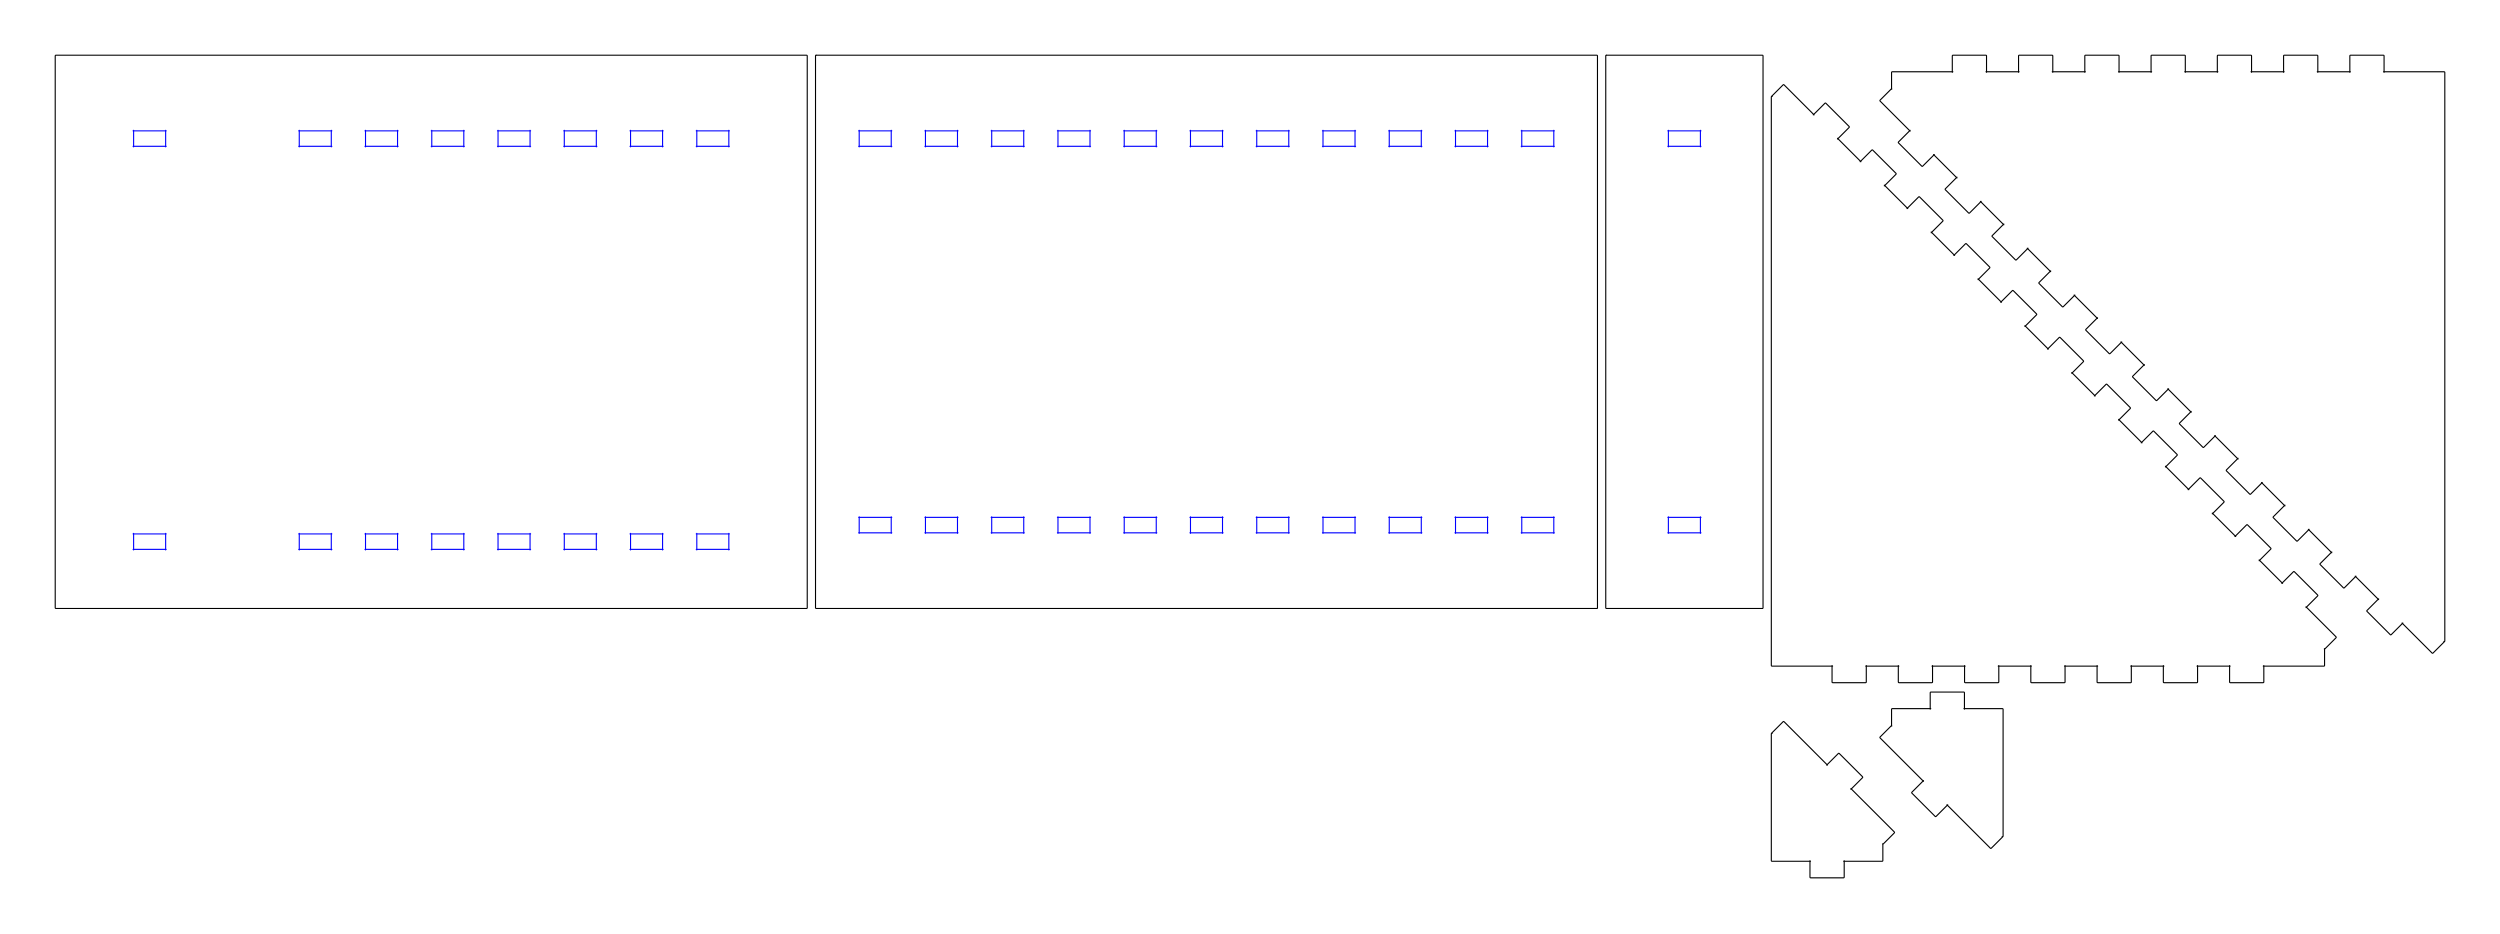
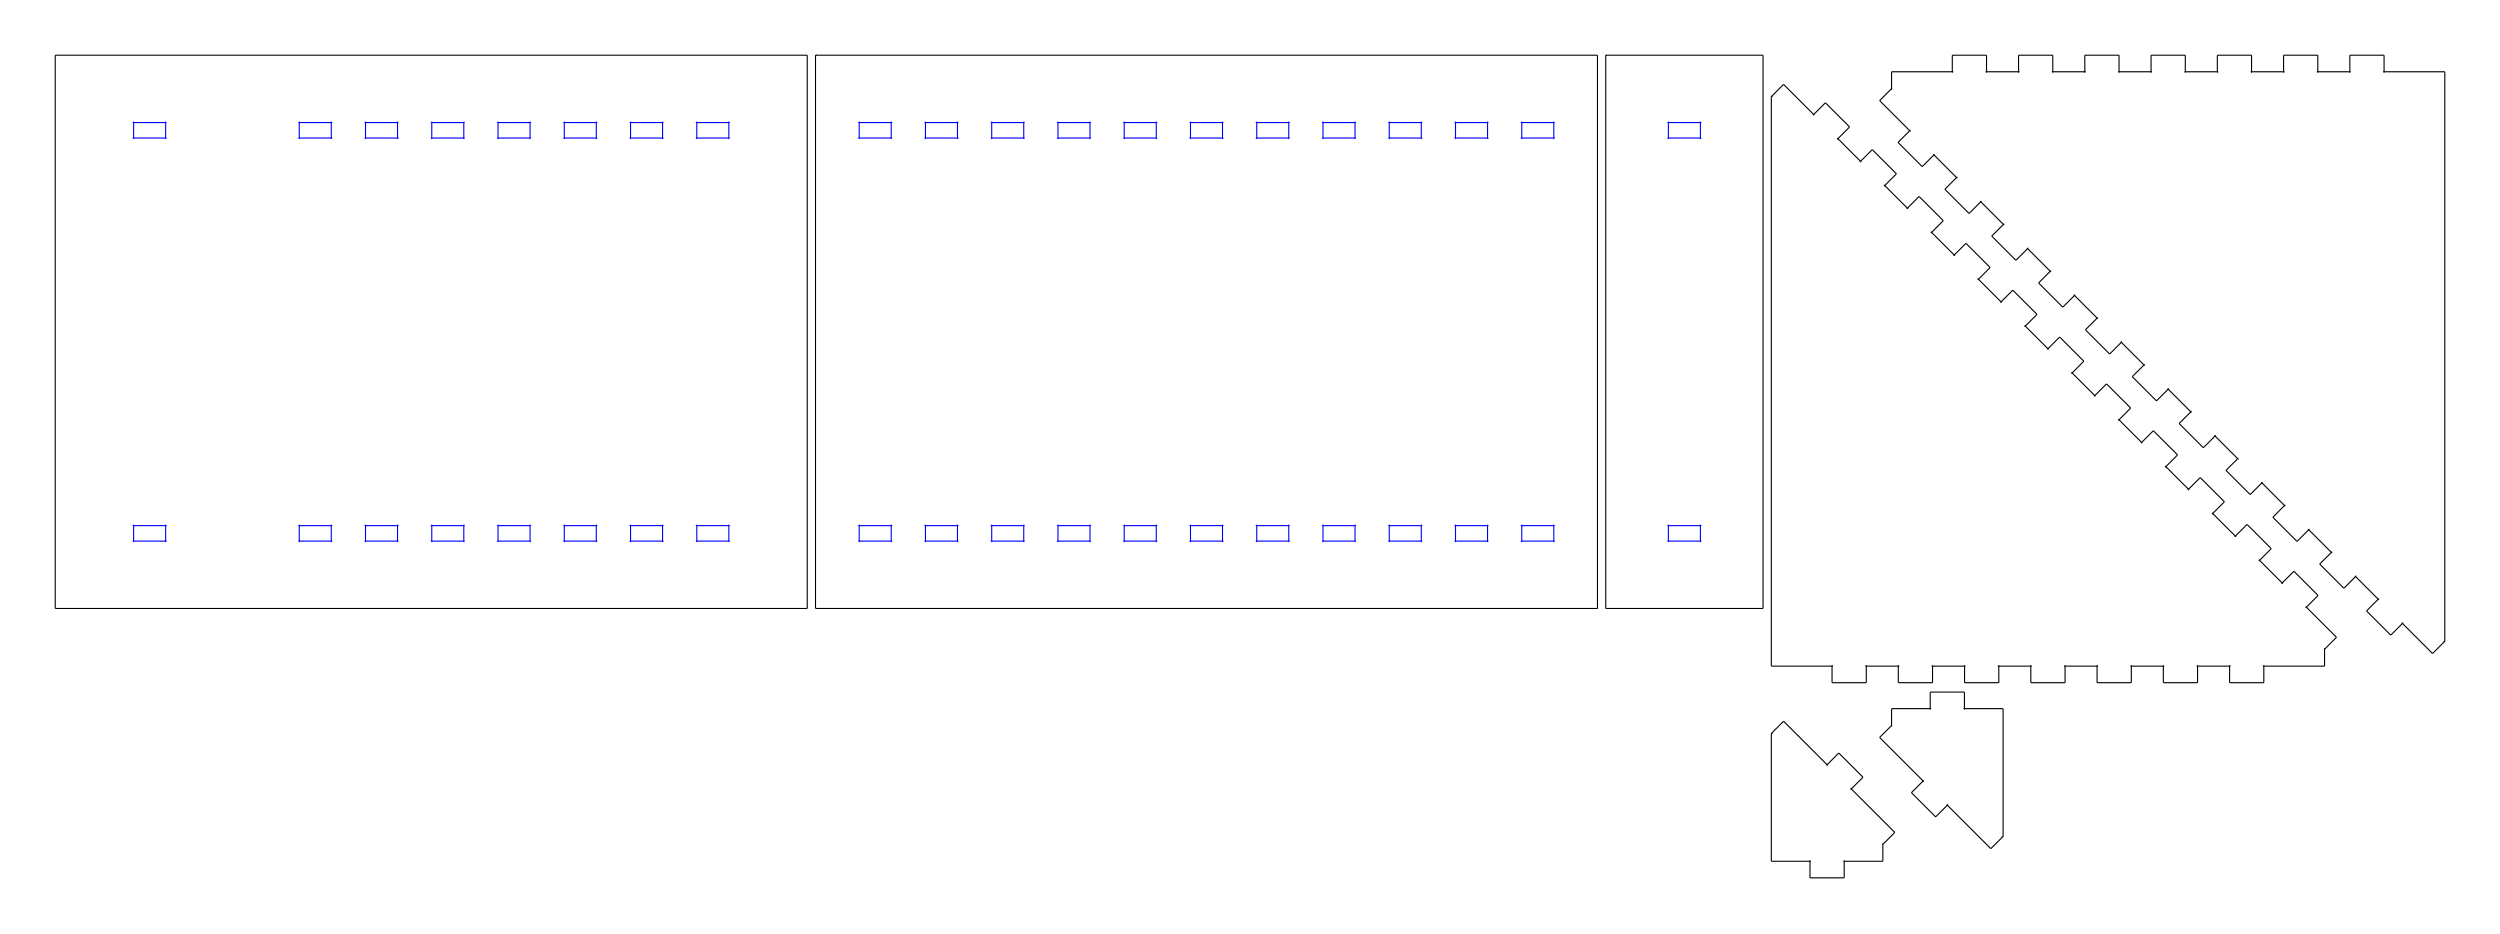
<svg xmlns="http://www.w3.org/2000/svg" width="452.78mm" height="168.99mm" viewBox="-9.25 -9.15 452.78 168.99">
  <g stroke-linecap="round" stroke-linejoin="round" fill="none">
-     <path d="M 17.85 14.55 L 14.85 14.55 C 14.905 14.55 14.95 14.505 14.95 14.45 L 14.95 17.45 C 14.95 17.395 14.905 17.35 14.85 17.35 L 20.85 17.35 C 20.795 17.35 20.75 17.395 20.75 17.45 L 20.75 14.45 C 20.75 14.505 20.795 14.55 20.85 14.55 L 17.85 14.55" stroke="rgb(0,0,255)" stroke-width="0.2" />
-     <path d="M 47.85 14.55 L 44.85 14.55 C 44.905 14.55 44.95 14.505 44.95 14.45 L 44.95 17.45 C 44.95 17.395 44.905 17.35 44.85 17.35 L 50.85 17.35 C 50.795 17.35 50.75 17.395 50.75 17.45 L 50.75 14.45 C 50.75 14.505 50.795 14.55 50.85 14.55 L 47.85 14.55" stroke="rgb(0,0,255)" stroke-width="0.2" />
-     <path d="M 59.85 14.55 L 56.85 14.55 C 56.905 14.55 56.95 14.505 56.95 14.45 L 56.95 17.45 C 56.95 17.395 56.905 17.35 56.85 17.35 L 62.85 17.35 C 62.795 17.35 62.75 17.395 62.75 17.45 L 62.75 14.45 C 62.75 14.505 62.795 14.55 62.85 14.55 L 59.85 14.55" stroke="rgb(0,0,255)" stroke-width="0.2" />
-     <path d="M 71.85 14.55 L 68.85 14.55 C 68.905 14.55 68.95 14.505 68.95 14.45 L 68.95 17.45 C 68.95 17.395 68.905 17.35 68.85 17.35 L 74.85 17.35 C 74.795 17.35 74.75 17.395 74.75 17.45 L 74.75 14.45 C 74.75 14.505 74.795 14.55 74.85 14.55 L 71.85 14.55" stroke="rgb(0,0,255)" stroke-width="0.2" />
-     <path d="M 83.85 14.55 L 80.85 14.55 C 80.905 14.55 80.95 14.505 80.95 14.45 L 80.95 17.45 C 80.95 17.395 80.905 17.35 80.85 17.35 L 86.85 17.35 C 86.795 17.35 86.75 17.395 86.75 17.45 L 86.75 14.45 C 86.75 14.505 86.795 14.55 86.85 14.55 L 83.85 14.55" stroke="rgb(0,0,255)" stroke-width="0.2" />
-     <path d="M 95.85 14.55 L 92.85 14.55 C 92.905 14.55 92.95 14.505 92.95 14.45 L 92.95 17.45 C 92.95 17.395 92.905 17.35 92.85 17.35 L 98.85 17.35 C 98.795 17.35 98.75 17.395 98.75 17.45 L 98.75 14.45 C 98.75 14.505 98.795 14.55 98.85 14.55 L 95.85 14.55" stroke="rgb(0,0,255)" stroke-width="0.2" />
-     <path d="M 107.85 14.55 L 104.85 14.55 C 104.905 14.55 104.95 14.505 104.95 14.45 L 104.95 17.45 C 104.95 17.395 104.905 17.35 104.85 17.35 L 110.85 17.35 C 110.795 17.35 110.75 17.395 110.75 17.45 L 110.75 14.45 C 110.75 14.505 110.795 14.55 110.85 14.55 L 107.85 14.55" stroke="rgb(0,0,255)" stroke-width="0.2" />
-     <path d="M 119.85 14.55 L 116.85 14.55 C 116.905 14.55 116.95 14.505 116.95 14.45 L 116.95 17.45 C 116.95 17.395 116.905 17.35 116.85 17.35 L 122.85 17.35 C 122.795 17.35 122.75 17.395 122.75 17.45 L 122.75 14.45 C 122.75 14.505 122.795 14.55 122.85 14.55 L 119.85 14.55" stroke="rgb(0,0,255)" stroke-width="0.2" />
-     <path d="M 17.85 87.55 L 14.85 87.55 C 14.905 87.55 14.95 87.505 14.95 87.45 L 14.95 90.45 C 14.95 90.395 14.905 90.35 14.85 90.35 L 20.85 90.35 C 20.795 90.35 20.75 90.395 20.75 90.45 L 20.75 87.45 C 20.75 87.505 20.795 87.55 20.85 87.55 L 17.85 87.55" stroke="rgb(0,0,255)" stroke-width="0.2" />
-     <path d="M 47.85 87.55 L 44.85 87.55 C 44.905 87.55 44.95 87.505 44.95 87.45 L 44.95 90.45 C 44.95 90.395 44.905 90.35 44.85 90.35 L 50.85 90.35 C 50.795 90.35 50.75 90.395 50.75 90.45 L 50.75 87.45 C 50.75 87.505 50.795 87.55 50.85 87.55 L 47.85 87.55" stroke="rgb(0,0,255)" stroke-width="0.2" />
-     <path d="M 59.85 87.55 L 56.85 87.55 C 56.905 87.55 56.95 87.505 56.95 87.45 L 56.95 90.45 C 56.95 90.395 56.905 90.35 56.85 90.35 L 62.85 90.35 C 62.795 90.35 62.75 90.395 62.75 90.45 L 62.75 87.45 C 62.75 87.505 62.795 87.55 62.85 87.55 L 59.85 87.55" stroke="rgb(0,0,255)" stroke-width="0.2" />
-     <path d="M 71.85 87.55 L 68.85 87.55 C 68.905 87.55 68.95 87.505 68.95 87.45 L 68.95 90.45 C 68.95 90.395 68.905 90.35 68.85 90.35 L 74.85 90.35 C 74.795 90.35 74.75 90.395 74.75 90.45 L 74.75 87.45 C 74.75 87.505 74.795 87.55 74.85 87.55 L 71.85 87.55" stroke="rgb(0,0,255)" stroke-width="0.2" />
-     <path d="M 83.85 87.55 L 80.85 87.55 C 80.905 87.55 80.95 87.505 80.95 87.45 L 80.95 90.45 C 80.95 90.395 80.905 90.35 80.85 90.35 L 86.85 90.35 C 86.795 90.35 86.75 90.395 86.75 90.45 L 86.75 87.45 C 86.75 87.505 86.795 87.55 86.85 87.55 L 83.85 87.55" stroke="rgb(0,0,255)" stroke-width="0.2" />
-     <path d="M 95.85 87.55 L 92.85 87.55 C 92.905 87.55 92.95 87.505 92.95 87.45 L 92.95 90.45 C 92.95 90.395 92.905 90.35 92.85 90.35 L 98.85 90.35 C 98.795 90.35 98.75 90.395 98.75 90.45 L 98.75 87.45 C 98.75 87.505 98.795 87.55 98.85 87.55 L 95.85 87.55" stroke="rgb(0,0,255)" stroke-width="0.2" />
-     <path d="M 107.85 87.55 L 104.85 87.55 C 104.905 87.55 104.95 87.505 104.95 87.45 L 104.95 90.45 C 104.95 90.395 104.905 90.35 104.85 90.35 L 110.85 90.35 C 110.795 90.35 110.75 90.395 110.75 90.45 L 110.75 87.45 C 110.75 87.505 110.795 87.55 110.85 87.55 L 107.85 87.55" stroke="rgb(0,0,255)" stroke-width="0.2" />
-     <path d="M 119.85 87.55 L 116.85 87.55 C 116.905 87.55 116.95 87.505 116.95 87.45 L 116.95 90.45 C 116.95 90.395 116.905 90.35 116.85 90.35 L 122.85 90.35 C 122.795 90.35 122.75 90.395 122.75 90.45 L 122.75 87.45 C 122.75 87.505 122.795 87.55 122.85 87.55 L 119.85 87.55" stroke="rgb(0,0,255)" stroke-width="0.2" />
+     <path d="M 17.85 13.05 L 14.85 13.05 C 14.905 13.05 14.95 13.005 14.95 12.95 L 14.95 15.95 C 14.95 15.895 14.905 15.85 14.85 15.85 L 20.85 15.85 C 20.795 15.85 20.75 15.895 20.75 15.95 L 20.75 12.95 C 20.75 13.005 20.795 13.05 20.85 13.05 L 17.85 13.05" stroke="rgb(0,0,255)" stroke-width="0.2" />
+     <path d="M 47.85 13.05 L 44.85 13.05 C 44.905 13.05 44.95 13.005 44.95 12.95 L 44.95 15.95 C 44.95 15.895 44.905 15.85 44.85 15.85 L 50.85 15.85 C 50.795 15.85 50.75 15.895 50.75 15.95 L 50.75 12.95 C 50.75 13.005 50.795 13.05 50.85 13.05 L 47.85 13.05" stroke="rgb(0,0,255)" stroke-width="0.2" />
+     <path d="M 59.85 13.05 L 56.85 13.05 C 56.905 13.05 56.95 13.005 56.95 12.95 L 56.95 15.95 C 56.95 15.895 56.905 15.85 56.85 15.85 L 62.85 15.85 C 62.795 15.85 62.75 15.895 62.75 15.95 L 62.75 12.95 C 62.75 13.005 62.795 13.05 62.85 13.05 L 59.85 13.05" stroke="rgb(0,0,255)" stroke-width="0.2" />
+     <path d="M 71.85 13.05 L 68.85 13.05 C 68.905 13.05 68.95 13.005 68.95 12.95 L 68.95 15.95 C 68.95 15.895 68.905 15.85 68.85 15.85 L 74.85 15.85 C 74.795 15.85 74.75 15.895 74.75 15.95 L 74.75 12.95 C 74.75 13.005 74.795 13.05 74.85 13.05 L 71.85 13.05" stroke="rgb(0,0,255)" stroke-width="0.2" />
+     <path d="M 83.85 13.05 L 80.85 13.05 C 80.905 13.05 80.95 13.005 80.95 12.95 L 80.95 15.95 C 80.95 15.895 80.905 15.85 80.85 15.85 L 86.85 15.85 C 86.795 15.85 86.75 15.895 86.75 15.95 L 86.75 12.95 C 86.75 13.005 86.795 13.05 86.85 13.05 L 83.85 13.05" stroke="rgb(0,0,255)" stroke-width="0.2" />
+     <path d="M 95.85 13.05 L 92.85 13.05 C 92.905 13.05 92.95 13.005 92.95 12.95 L 92.95 15.95 C 92.95 15.895 92.905 15.85 92.85 15.85 L 98.85 15.85 C 98.795 15.85 98.75 15.895 98.75 15.95 L 98.75 12.95 C 98.75 13.005 98.795 13.05 98.85 13.05 L 95.85 13.05" stroke="rgb(0,0,255)" stroke-width="0.2" />
+     <path d="M 107.85 13.05 L 104.85 13.05 C 104.905 13.05 104.95 13.005 104.95 12.95 L 104.95 15.95 C 104.95 15.895 104.905 15.85 104.85 15.85 L 110.85 15.85 C 110.795 15.85 110.75 15.895 110.75 15.95 L 110.75 12.95 C 110.75 13.005 110.795 13.05 110.85 13.05 L 107.85 13.05" stroke="rgb(0,0,255)" stroke-width="0.2" />
+     <path d="M 119.85 13.05 L 116.85 13.05 C 116.905 13.05 116.95 13.005 116.95 12.95 L 116.95 15.95 C 116.95 15.895 116.905 15.85 116.85 15.85 L 122.85 15.85 C 122.795 15.85 122.75 15.895 122.75 15.95 L 122.75 12.95 C 122.75 13.005 122.795 13.05 122.85 13.05 L 119.85 13.05" stroke="rgb(0,0,255)" stroke-width="0.2" />
+     <path d="M 17.85 86.05 L 14.85 86.05 C 14.905 86.05 14.95 86.005 14.95 85.95 L 14.95 88.95 C 14.95 88.895 14.905 88.85 14.85 88.85 L 20.85 88.85 C 20.795 88.85 20.75 88.895 20.75 88.95 L 20.75 85.95 C 20.75 86.005 20.795 86.05 20.85 86.05 L 17.85 86.05" stroke="rgb(0,0,255)" stroke-width="0.2" />
+     <path d="M 47.85 86.05 L 44.85 86.05 C 44.905 86.05 44.95 86.005 44.95 85.95 L 44.95 88.95 C 44.95 88.895 44.905 88.85 44.85 88.85 L 50.85 88.85 C 50.795 88.85 50.75 88.895 50.75 88.95 L 50.75 85.95 C 50.75 86.005 50.795 86.05 50.85 86.05 L 47.85 86.05" stroke="rgb(0,0,255)" stroke-width="0.2" />
+     <path d="M 59.85 86.05 L 56.85 86.05 C 56.905 86.05 56.95 86.005 56.95 85.95 L 56.95 88.95 C 56.95 88.895 56.905 88.85 56.85 88.85 L 62.85 88.85 C 62.795 88.85 62.75 88.895 62.75 88.95 L 62.75 85.95 C 62.75 86.005 62.795 86.05 62.85 86.05 L 59.85 86.05" stroke="rgb(0,0,255)" stroke-width="0.2" />
+     <path d="M 71.85 86.05 L 68.85 86.05 C 68.905 86.05 68.95 86.005 68.95 85.95 L 68.95 88.95 C 68.95 88.895 68.905 88.85 68.85 88.85 L 74.85 88.85 C 74.795 88.85 74.75 88.895 74.75 88.95 L 74.75 85.95 C 74.75 86.005 74.795 86.05 74.85 86.05 L 71.85 86.05" stroke="rgb(0,0,255)" stroke-width="0.2" />
+     <path d="M 83.85 86.05 L 80.85 86.05 C 80.905 86.05 80.95 86.005 80.95 85.95 L 80.95 88.95 C 80.95 88.895 80.905 88.85 80.85 88.85 L 86.85 88.85 C 86.795 88.85 86.75 88.895 86.75 88.95 L 86.75 85.95 C 86.75 86.005 86.795 86.05 86.85 86.05 L 83.85 86.05" stroke="rgb(0,0,255)" stroke-width="0.2" />
+     <path d="M 95.85 86.05 L 92.85 86.05 C 92.905 86.05 92.95 86.005 92.95 85.95 L 92.95 88.95 C 92.95 88.895 92.905 88.85 92.85 88.85 L 98.85 88.85 C 98.795 88.85 98.75 88.895 98.75 88.95 L 98.75 85.95 C 98.75 86.005 98.795 86.05 98.85 86.05 L 95.85 86.05" stroke="rgb(0,0,255)" stroke-width="0.2" />
+     <path d="M 107.85 86.05 L 104.85 86.05 C 104.905 86.05 104.95 86.005 104.95 85.95 L 104.95 88.95 C 104.95 88.895 104.905 88.85 104.85 88.85 L 110.85 88.85 C 110.795 88.85 110.75 88.895 110.75 88.95 L 110.75 85.95 C 110.75 86.005 110.795 86.05 110.85 86.05 L 107.85 86.05" stroke="rgb(0,0,255)" stroke-width="0.2" />
+     <path d="M 119.85 86.05 L 116.85 86.05 C 116.905 86.05 116.95 86.005 116.95 85.95 L 116.95 88.95 C 116.95 88.895 116.905 88.85 116.85 88.85 L 122.85 88.85 C 122.795 88.85 122.75 88.895 122.75 88.95 L 122.75 85.95 C 122.75 86.005 122.795 86.05 122.85 86.05 L 119.85 86.05" stroke="rgb(0,0,255)" stroke-width="0.2" />
    <path d="M 0.85 0.85 L 136.85 0.85 C 136.905 0.85 136.95 0.895 136.95 0.95 L 136.95 100.95 C 136.95 101.005 136.905 101.05 136.85 101.05 L 0.85 101.05 C 0.795 101.05 0.75 101.005 0.75 100.95 L 0.75 0.95 C 0.75 0.895 0.795 0.85 0.85 0.85" stroke="rgb(0,0,0)" stroke-width="0.2" />
-     <path d="M 149.261 14.55 L 146.261 14.55 C 146.316 14.55 146.361 14.505 146.361 14.45 L 146.361 17.45 C 146.361 17.395 146.316 17.35 146.261 17.35 L 152.261 17.35 C 152.205 17.35 152.161 17.395 152.161 17.45 L 152.161 14.45 C 152.161 14.505 152.205 14.55 152.261 14.55 L 149.261 14.55" stroke="rgb(0,0,255)" stroke-width="0.2" />
-     <path d="M 161.261 14.55 L 158.261 14.55 C 158.316 14.55 158.361 14.505 158.361 14.45 L 158.361 17.45 C 158.361 17.395 158.316 17.35 158.261 17.35 L 164.261 17.35 C 164.205 17.35 164.161 17.395 164.161 17.45 L 164.161 14.45 C 164.161 14.505 164.205 14.55 164.261 14.55 L 161.261 14.55" stroke="rgb(0,0,255)" stroke-width="0.2" />
-     <path d="M 173.261 14.55 L 170.261 14.55 C 170.316 14.55 170.361 14.505 170.361 14.45 L 170.361 17.45 C 170.361 17.395 170.316 17.35 170.261 17.35 L 176.261 17.35 C 176.205 17.35 176.161 17.395 176.161 17.45 L 176.161 14.45 C 176.161 14.505 176.205 14.55 176.261 14.55 L 173.261 14.55" stroke="rgb(0,0,255)" stroke-width="0.2" />
-     <path d="M 185.261 14.55 L 182.261 14.55 C 182.316 14.55 182.361 14.505 182.361 14.45 L 182.361 17.45 C 182.361 17.395 182.316 17.35 182.261 17.35 L 188.261 17.35 C 188.205 17.35 188.161 17.395 188.161 17.45 L 188.161 14.45 C 188.161 14.505 188.205 14.55 188.261 14.55 L 185.261 14.55" stroke="rgb(0,0,255)" stroke-width="0.2" />
-     <path d="M 197.261 14.55 L 194.261 14.55 C 194.316 14.55 194.361 14.505 194.361 14.45 L 194.361 17.45 C 194.361 17.395 194.316 17.35 194.261 17.35 L 200.261 17.35 C 200.205 17.35 200.161 17.395 200.161 17.45 L 200.161 14.45 C 200.161 14.505 200.205 14.55 200.261 14.55 L 197.261 14.55" stroke="rgb(0,0,255)" stroke-width="0.2" />
-     <path d="M 209.261 14.55 L 206.261 14.55 C 206.316 14.55 206.361 14.505 206.361 14.45 L 206.361 17.45 C 206.361 17.395 206.316 17.35 206.261 17.35 L 212.261 17.35 C 212.205 17.35 212.161 17.395 212.161 17.45 L 212.161 14.45 C 212.161 14.505 212.205 14.55 212.261 14.55 L 209.261 14.55" stroke="rgb(0,0,255)" stroke-width="0.2" />
-     <path d="M 221.261 14.55 L 218.261 14.55 C 218.316 14.55 218.361 14.505 218.361 14.45 L 218.361 17.45 C 218.361 17.395 218.316 17.35 218.261 17.35 L 224.261 17.35 C 224.205 17.35 224.161 17.395 224.161 17.45 L 224.161 14.45 C 224.161 14.505 224.205 14.55 224.261 14.55 L 221.261 14.55" stroke="rgb(0,0,255)" stroke-width="0.2" />
-     <path d="M 233.261 14.55 L 230.261 14.55 C 230.316 14.55 230.361 14.505 230.361 14.45 L 230.361 17.45 C 230.361 17.395 230.316 17.35 230.261 17.35 L 236.261 17.35 C 236.205 17.35 236.161 17.395 236.161 17.45 L 236.161 14.45 C 236.161 14.505 236.205 14.55 236.261 14.55 L 233.261 14.55" stroke="rgb(0,0,255)" stroke-width="0.2" />
-     <path d="M 245.261 14.55 L 242.261 14.55 C 242.316 14.55 242.361 14.505 242.361 14.45 L 242.361 17.45 C 242.361 17.395 242.316 17.35 242.261 17.35 L 248.261 17.35 C 248.205 17.35 248.161 17.395 248.161 17.45 L 248.161 14.45 C 248.161 14.505 248.205 14.55 248.261 14.55 L 245.261 14.55" stroke="rgb(0,0,255)" stroke-width="0.2" />
-     <path d="M 257.261 14.55 L 254.261 14.55 C 254.316 14.55 254.361 14.505 254.361 14.45 L 254.361 17.45 C 254.361 17.395 254.316 17.35 254.261 17.35 L 260.261 17.35 C 260.205 17.35 260.161 17.395 260.161 17.45 L 260.161 14.45 C 260.161 14.505 260.205 14.55 260.261 14.55 L 257.261 14.55" stroke="rgb(0,0,255)" stroke-width="0.2" />
-     <path d="M 269.261 14.55 L 266.261 14.55 C 266.316 14.55 266.361 14.505 266.361 14.45 L 266.361 17.45 C 266.361 17.395 266.316 17.35 266.261 17.35 L 272.261 17.35 C 272.205 17.35 272.161 17.395 272.161 17.45 L 272.161 14.45 C 272.161 14.505 272.205 14.55 272.261 14.55 L 269.261 14.55" stroke="rgb(0,0,255)" stroke-width="0.2" />
+     <path d="M 149.261 13.05 L 146.261 13.05 C 146.316 13.05 146.361 13.005 146.361 12.95 L 146.361 15.95 C 146.361 15.895 146.316 15.85 146.261 15.85 L 152.261 15.85 C 152.205 15.85 152.161 15.895 152.161 15.95 L 152.161 12.95 C 152.161 13.005 152.205 13.05 152.261 13.05 L 149.261 13.05" stroke="rgb(0,0,255)" stroke-width="0.2" />
+     <path d="M 161.261 13.05 L 158.261 13.05 C 158.316 13.05 158.361 13.005 158.361 12.95 L 158.361 15.95 C 158.361 15.895 158.316 15.85 158.261 15.85 L 164.261 15.85 C 164.205 15.85 164.161 15.895 164.161 15.95 L 164.161 12.95 C 164.161 13.005 164.205 13.05 164.261 13.05 L 161.261 13.05" stroke="rgb(0,0,255)" stroke-width="0.2" />
+     <path d="M 173.261 13.05 L 170.261 13.05 C 170.316 13.05 170.361 13.005 170.361 12.95 L 170.361 15.95 C 170.361 15.895 170.316 15.85 170.261 15.85 L 176.261 15.85 C 176.205 15.85 176.161 15.895 176.161 15.95 L 176.161 12.95 C 176.161 13.005 176.205 13.05 176.261 13.05 L 173.261 13.05" stroke="rgb(0,0,255)" stroke-width="0.2" />
+     <path d="M 185.261 13.05 L 182.261 13.05 C 182.316 13.05 182.361 13.005 182.361 12.95 L 182.361 15.95 C 182.361 15.895 182.316 15.85 182.261 15.85 L 188.261 15.85 C 188.205 15.85 188.161 15.895 188.161 15.95 L 188.161 12.95 C 188.161 13.005 188.205 13.05 188.261 13.05 L 185.261 13.05" stroke="rgb(0,0,255)" stroke-width="0.2" />
+     <path d="M 197.261 13.05 L 194.261 13.05 C 194.316 13.05 194.361 13.005 194.361 12.95 L 194.361 15.95 C 194.361 15.895 194.316 15.85 194.261 15.85 L 200.261 15.85 C 200.205 15.85 200.161 15.895 200.161 15.95 L 200.161 12.95 C 200.161 13.005 200.205 13.05 200.261 13.05 L 197.261 13.05" stroke="rgb(0,0,255)" stroke-width="0.2" />
+     <path d="M 209.261 13.05 L 206.261 13.05 C 206.316 13.05 206.361 13.005 206.361 12.95 L 206.361 15.95 C 206.361 15.895 206.316 15.85 206.261 15.85 L 212.261 15.85 C 212.205 15.85 212.161 15.895 212.161 15.95 L 212.161 12.95 C 212.161 13.005 212.205 13.05 212.261 13.05 L 209.261 13.05" stroke="rgb(0,0,255)" stroke-width="0.2" />
+     <path d="M 221.261 13.05 L 218.261 13.05 C 218.316 13.05 218.361 13.005 218.361 12.95 L 218.361 15.95 C 218.361 15.895 218.316 15.85 218.261 15.85 L 224.261 15.85 C 224.205 15.85 224.161 15.895 224.161 15.95 L 224.161 12.95 C 224.161 13.005 224.205 13.05 224.261 13.05 L 221.261 13.05" stroke="rgb(0,0,255)" stroke-width="0.2" />
+     <path d="M 233.261 13.05 L 230.261 13.05 C 230.316 13.05 230.361 13.005 230.361 12.95 L 230.361 15.95 C 230.361 15.895 230.316 15.85 230.261 15.85 L 236.261 15.85 C 236.205 15.85 236.161 15.895 236.161 15.95 L 236.161 12.95 C 236.161 13.005 236.205 13.05 236.261 13.05 L 233.261 13.05" stroke="rgb(0,0,255)" stroke-width="0.2" />
+     <path d="M 245.261 13.05 L 242.261 13.05 C 242.316 13.05 242.361 13.005 242.361 12.95 L 242.361 15.95 C 242.361 15.895 242.316 15.85 242.261 15.85 L 248.261 15.85 C 248.205 15.85 248.161 15.895 248.161 15.95 L 248.161 12.95 C 248.161 13.005 248.205 13.05 248.261 13.05 L 245.261 13.05" stroke="rgb(0,0,255)" stroke-width="0.2" />
+     <path d="M 257.261 13.05 L 254.261 13.05 C 254.316 13.05 254.361 13.005 254.361 12.95 L 254.361 15.95 C 254.361 15.895 254.316 15.85 254.261 15.85 L 260.261 15.85 C 260.205 15.85 260.161 15.895 260.161 15.95 L 260.161 12.95 C 260.161 13.005 260.205 13.05 260.261 13.05 L 257.261 13.05" stroke="rgb(0,0,255)" stroke-width="0.2" />
+     <path d="M 269.261 13.05 L 266.261 13.05 C 266.316 13.05 266.361 13.005 266.361 12.95 L 266.361 15.95 C 266.361 15.895 266.316 15.85 266.261 15.85 L 272.261 15.85 C 272.205 15.85 272.161 15.895 272.161 15.95 L 272.161 12.95 C 272.161 13.005 272.205 13.05 272.261 13.05 L 269.261 13.05" stroke="rgb(0,0,255)" stroke-width="0.2" />
    <path d="M 138.55 0.85 L 279.971 0.85 C 280.027 0.85 280.071 0.895 280.071 0.95 L 280.071 100.95 C 280.071 101.005 280.027 101.05 279.971 101.05" stroke="rgb(0,0,0)" stroke-width="0.2" />
-     <path d="M 269.261 87.35 L 272.261 87.35 C 272.205 87.35 272.161 87.395 272.161 87.45 L 272.161 84.45 C 272.161 84.505 272.205 84.55 272.261 84.55 L 266.261 84.55 C 266.316 84.55 266.361 84.505 266.361 84.45 L 266.361 87.45 C 266.361 87.395 266.316 87.35 266.261 87.35 L 269.261 87.35" stroke="rgb(0,0,255)" stroke-width="0.2" />
-     <path d="M 257.261 87.35 L 260.261 87.35 C 260.205 87.35 260.161 87.395 260.161 87.45 L 260.161 84.45 C 260.161 84.505 260.205 84.55 260.261 84.55 L 254.261 84.55 C 254.316 84.55 254.361 84.505 254.361 84.45 L 254.361 87.45 C 254.361 87.395 254.316 87.35 254.261 87.35 L 257.261 87.35" stroke="rgb(0,0,255)" stroke-width="0.2" />
-     <path d="M 245.261 87.35 L 248.261 87.35 C 248.205 87.35 248.161 87.395 248.161 87.45 L 248.161 84.45 C 248.161 84.505 248.205 84.55 248.261 84.55 L 242.261 84.55 C 242.316 84.55 242.361 84.505 242.361 84.45 L 242.361 87.45 C 242.361 87.395 242.316 87.35 242.261 87.35 L 245.261 87.35" stroke="rgb(0,0,255)" stroke-width="0.2" />
-     <path d="M 233.261 87.35 L 236.261 87.35 C 236.205 87.35 236.161 87.395 236.161 87.45 L 236.161 84.45 C 236.161 84.505 236.205 84.55 236.261 84.55 L 230.261 84.55 C 230.316 84.55 230.361 84.505 230.361 84.45 L 230.361 87.45 C 230.361 87.395 230.316 87.35 230.261 87.35 L 233.261 87.35" stroke="rgb(0,0,255)" stroke-width="0.2" />
-     <path d="M 221.261 87.35 L 224.261 87.35 C 224.205 87.35 224.161 87.395 224.161 87.45 L 224.161 84.45 C 224.161 84.505 224.205 84.55 224.261 84.55 L 218.261 84.55 C 218.316 84.55 218.361 84.505 218.361 84.45 L 218.361 87.45 C 218.361 87.395 218.316 87.35 218.261 87.35 L 221.261 87.35" stroke="rgb(0,0,255)" stroke-width="0.2" />
-     <path d="M 209.261 87.35 L 212.261 87.35 C 212.205 87.35 212.161 87.395 212.161 87.45 L 212.161 84.45 C 212.161 84.505 212.205 84.55 212.261 84.55 L 206.261 84.55 C 206.316 84.55 206.361 84.505 206.361 84.45 L 206.361 87.45 C 206.361 87.395 206.316 87.35 206.261 87.35 L 209.261 87.35" stroke="rgb(0,0,255)" stroke-width="0.2" />
-     <path d="M 197.261 87.35 L 200.261 87.35 C 200.205 87.35 200.161 87.395 200.161 87.45 L 200.161 84.45 C 200.161 84.505 200.205 84.55 200.261 84.55 L 194.261 84.55 C 194.316 84.55 194.361 84.505 194.361 84.45 L 194.361 87.45 C 194.361 87.395 194.316 87.35 194.261 87.35 L 197.261 87.35" stroke="rgb(0,0,255)" stroke-width="0.2" />
-     <path d="M 185.261 87.35 L 188.261 87.35 C 188.205 87.35 188.161 87.395 188.161 87.45 L 188.161 84.45 C 188.161 84.505 188.205 84.55 188.261 84.55 L 182.261 84.55 C 182.316 84.55 182.361 84.505 182.361 84.45 L 182.361 87.45 C 182.361 87.395 182.316 87.35 182.261 87.35 L 185.261 87.35" stroke="rgb(0,0,255)" stroke-width="0.2" />
-     <path d="M 173.261 87.35 L 176.261 87.35 C 176.205 87.35 176.161 87.395 176.161 87.45 L 176.161 84.45 C 176.161 84.505 176.205 84.55 176.261 84.55 L 170.261 84.55 C 170.316 84.55 170.361 84.505 170.361 84.45 L 170.361 87.45 C 170.361 87.395 170.316 87.35 170.261 87.35 L 173.261 87.35" stroke="rgb(0,0,255)" stroke-width="0.2" />
-     <path d="M 161.261 87.35 L 164.261 87.35 C 164.205 87.35 164.161 87.395 164.161 87.45 L 164.161 84.45 C 164.161 84.505 164.205 84.55 164.261 84.55 L 158.261 84.55 C 158.316 84.55 158.361 84.505 158.361 84.45 L 158.361 87.45 C 158.361 87.395 158.316 87.35 158.261 87.35 L 161.261 87.35" stroke="rgb(0,0,255)" stroke-width="0.2" />
-     <path d="M 149.261 87.35 L 152.261 87.35 C 152.205 87.35 152.161 87.395 152.161 87.45 L 152.161 84.45 C 152.161 84.505 152.205 84.55 152.261 84.55 L 146.261 84.55 C 146.316 84.55 146.361 84.505 146.361 84.45 L 146.361 87.45 C 146.361 87.395 146.316 87.35 146.261 87.35 L 149.261 87.35" stroke="rgb(0,0,255)" stroke-width="0.2" />
+     <path d="M 269.261 88.85 L 272.261 88.85 C 272.205 88.85 272.161 88.895 272.161 88.95 L 272.161 85.95 C 272.161 86.005 272.205 86.05 272.261 86.05 L 266.261 86.05 C 266.316 86.05 266.361 86.005 266.361 85.95 L 266.361 88.95 C 266.361 88.895 266.316 88.85 266.261 88.85 L 269.261 88.85" stroke="rgb(0,0,255)" stroke-width="0.2" />
+     <path d="M 257.261 88.85 L 260.261 88.85 C 260.205 88.85 260.161 88.895 260.161 88.95 L 260.161 85.95 C 260.161 86.005 260.205 86.05 260.261 86.05 L 254.261 86.05 C 254.316 86.05 254.361 86.005 254.361 85.95 L 254.361 88.95 C 254.361 88.895 254.316 88.85 254.261 88.85 L 257.261 88.85" stroke="rgb(0,0,255)" stroke-width="0.2" />
+     <path d="M 245.261 88.85 L 248.261 88.85 C 248.205 88.85 248.161 88.895 248.161 88.95 L 248.161 85.95 C 248.161 86.005 248.205 86.05 248.261 86.05 L 242.261 86.05 C 242.316 86.05 242.361 86.005 242.361 85.95 L 242.361 88.95 C 242.361 88.895 242.316 88.85 242.261 88.85 L 245.261 88.85" stroke="rgb(0,0,255)" stroke-width="0.2" />
+     <path d="M 233.261 88.85 L 236.261 88.85 C 236.205 88.85 236.161 88.895 236.161 88.95 L 236.161 85.95 C 236.161 86.005 236.205 86.05 236.261 86.05 L 230.261 86.05 C 230.316 86.05 230.361 86.005 230.361 85.95 L 230.361 88.95 C 230.361 88.895 230.316 88.85 230.261 88.85 L 233.261 88.85" stroke="rgb(0,0,255)" stroke-width="0.2" />
+     <path d="M 221.261 88.85 L 224.261 88.85 C 224.205 88.85 224.161 88.895 224.161 88.95 L 224.161 85.95 C 224.161 86.005 224.205 86.05 224.261 86.05 L 218.261 86.05 C 218.316 86.05 218.361 86.005 218.361 85.95 L 218.361 88.95 C 218.361 88.895 218.316 88.85 218.261 88.85 L 221.261 88.85" stroke="rgb(0,0,255)" stroke-width="0.2" />
+     <path d="M 209.261 88.85 L 212.261 88.85 C 212.205 88.85 212.161 88.895 212.161 88.95 L 212.161 85.95 C 212.161 86.005 212.205 86.05 212.261 86.05 L 206.261 86.05 C 206.316 86.05 206.361 86.005 206.361 85.95 L 206.361 88.95 C 206.361 88.895 206.316 88.85 206.261 88.85 L 209.261 88.85" stroke="rgb(0,0,255)" stroke-width="0.2" />
+     <path d="M 197.261 88.85 L 200.261 88.85 C 200.205 88.85 200.161 88.895 200.161 88.95 L 200.161 85.95 C 200.161 86.005 200.205 86.05 200.261 86.05 L 194.261 86.05 C 194.316 86.05 194.361 86.005 194.361 85.95 L 194.361 88.95 C 194.361 88.895 194.316 88.85 194.261 88.85 L 197.261 88.85" stroke="rgb(0,0,255)" stroke-width="0.2" />
+     <path d="M 185.261 88.85 L 188.261 88.85 C 188.205 88.85 188.161 88.895 188.161 88.95 L 188.161 85.95 C 188.161 86.005 188.205 86.05 188.261 86.05 L 182.261 86.05 C 182.316 86.05 182.361 86.005 182.361 85.95 L 182.361 88.95 C 182.361 88.895 182.316 88.85 182.261 88.85 L 185.261 88.85" stroke="rgb(0,0,255)" stroke-width="0.2" />
+     <path d="M 173.261 88.85 L 176.261 88.85 C 176.205 88.85 176.161 88.895 176.161 88.95 L 176.161 85.95 C 176.161 86.005 176.205 86.05 176.261 86.05 L 170.261 86.05 C 170.316 86.05 170.361 86.005 170.361 85.95 L 170.361 88.95 C 170.361 88.895 170.316 88.85 170.261 88.85 L 173.261 88.85" stroke="rgb(0,0,255)" stroke-width="0.2" />
+     <path d="M 161.261 88.85 L 164.261 88.85 C 164.205 88.85 164.161 88.895 164.161 88.95 L 164.161 85.95 C 164.161 86.005 164.205 86.05 164.261 86.05 L 158.261 86.05 C 158.316 86.05 158.361 86.005 158.361 85.95 L 158.361 88.95 C 158.361 88.895 158.316 88.85 158.261 88.85 L 161.261 88.85" stroke="rgb(0,0,255)" stroke-width="0.2" />
+     <path d="M 149.261 88.85 L 152.261 88.85 C 152.205 88.85 152.161 88.895 152.161 88.95 L 152.161 85.95 C 152.161 86.005 152.205 86.05 152.261 86.05 L 146.261 86.05 C 146.316 86.05 146.361 86.005 146.361 85.95 L 146.361 88.95 C 146.361 88.895 146.316 88.85 146.261 88.85 L 149.261 88.85" stroke="rgb(0,0,255)" stroke-width="0.2" />
    <path d="M 279.971 101.05 L 138.55 101.05 C 138.495 101.05 138.45 101.005 138.45 100.95 L 138.45 0.95 C 138.45 0.895 138.495 0.85 138.55 0.85" stroke="rgb(0,0,0)" stroke-width="0.2" />
-     <path d="M 295.813 14.55 L 292.813 14.55 C 292.869 14.55 292.913 14.505 292.913 14.45 L 292.913 17.45 C 292.913 17.395 292.869 17.35 292.813 17.35 L 298.813 17.35 C 298.758 17.35 298.714 17.395 298.714 17.45 L 298.714 14.45 C 298.714 14.505 298.758 14.55 298.813 14.55 L 295.813 14.55" stroke="rgb(0,0,255)" stroke-width="0.2" />
+     <path d="M 295.813 13.05 L 292.813 13.05 C 292.869 13.05 292.913 13.005 292.913 12.95 L 292.913 15.95 C 292.913 15.895 292.869 15.85 292.813 15.85 L 298.813 15.85 C 298.758 15.85 298.714 15.895 298.714 15.95 L 298.714 12.95 C 298.714 13.005 298.758 13.05 298.813 13.05 L 295.813 13.05" stroke="rgb(0,0,255)" stroke-width="0.2" />
    <path d="M 281.671 0.85 L 309.956 0.85 C 310.011 0.85 310.056 0.895 310.056 0.95 L 310.056 100.95 C 310.056 101.005 310.011 101.05 309.956 101.05" stroke="rgb(0,0,0)" stroke-width="0.2" />
-     <path d="M 295.813 87.35 L 298.813 87.35 C 298.758 87.35 298.714 87.395 298.714 87.45 L 298.714 84.45 C 298.714 84.505 298.758 84.55 298.813 84.55 L 292.813 84.55 C 292.869 84.55 292.913 84.505 292.913 84.45 L 292.913 87.45 C 292.913 87.395 292.869 87.35 292.813 87.35 L 295.813 87.35" stroke="rgb(0,0,255)" stroke-width="0.2" />
+     <path d="M 295.813 88.85 L 298.813 88.85 C 298.758 88.85 298.714 88.895 298.714 88.95 L 298.714 85.95 C 298.714 86.005 298.758 86.05 298.813 86.05 L 292.813 86.05 C 292.869 86.05 292.913 86.005 292.913 85.95 L 292.913 88.95 C 292.913 88.895 292.869 88.85 292.813 88.85 L 295.813 88.85" stroke="rgb(0,0,255)" stroke-width="0.2" />
    <path d="M 309.956 101.05 L 281.671 101.05 C 281.616 101.05 281.571 101.005 281.571 100.95 L 281.571 0.95 C 281.571 0.895 281.616 0.85 281.671 0.85" stroke="rgb(0,0,0)" stroke-width="0.2" />
    <path d="M 333.435 3.85 L 344.435 3.85 C 344.379 3.85 344.334 3.895 344.334 3.95 L 344.334 0.95 C 344.334 0.895 344.379 0.85 344.435 0.85 L 350.435 0.85 C 350.49 0.85 350.534 0.895 350.534 0.95 L 350.534 3.95 C 350.534 3.895 350.49 3.85 350.435 3.85 L 356.435 3.85 C 356.379 3.85 356.334 3.895 356.334 3.95 L 356.334 0.95 C 356.334 0.895 356.379 0.85 356.435 0.85 L 362.435 0.85 C 362.49 0.85 362.534 0.895 362.534 0.95 L 362.534 3.95 C 362.534 3.895 362.49 3.85 362.435 3.85 L 368.435 3.85 C 368.379 3.85 368.334 3.895 368.334 3.95 L 368.334 0.95 C 368.334 0.895 368.379 0.85 368.435 0.85 L 374.435 0.85 C 374.49 0.85 374.534 0.895 374.534 0.95 L 374.534 3.95 C 374.534 3.895 374.49 3.85 374.435 3.85 L 380.435 3.85 C 380.379 3.85 380.334 3.895 380.334 3.95 L 380.334 0.95 C 380.334 0.895 380.379 0.85 380.435 0.85 L 386.435 0.85 C 386.49 0.85 386.534 0.895 386.534 0.95 L 386.534 3.95 C 386.534 3.895 386.49 3.85 386.435 3.85 L 392.435 3.85 C 392.379 3.85 392.334 3.895 392.334 3.95 L 392.334 0.95 C 392.334 0.895 392.379 0.85 392.435 0.85 L 398.435 0.85 C 398.49 0.85 398.534 0.895 398.534 0.95 L 398.534 3.95 C 398.534 3.895 398.49 3.85 398.435 3.85 L 404.435 3.85 C 404.379 3.85 404.334 3.895 404.334 3.95 L 404.334 0.95 C 404.334 0.895 404.379 0.85 404.435 0.85 L 410.435 0.85 C 410.49 0.85 410.534 0.895 410.534 0.95 L 410.534 3.95 C 410.534 3.895 410.49 3.85 410.435 3.85 L 416.435 3.85 C 416.379 3.85 416.334 3.895 416.334 3.95 L 416.334 0.95 C 416.334 0.895 416.379 0.85 416.435 0.85 L 422.435 0.85 C 422.49 0.85 422.534 0.895 422.534 0.95 L 422.534 3.95 C 422.534 3.895 422.49 3.85 422.435 3.85 L 433.435 3.85 C 433.49 3.85 433.534 3.895 433.534 3.95 L 433.534 6.95 L 433.534 106.95 C 433.534 107.005 433.49 107.05 433.435 107.05 C 433.408 107.05 433.383 107.04 433.364 107.021 C 433.403 107.06 433.466 107.06 433.505 107.021 L 431.384 109.142 C 431.345 109.181 431.281 109.181 431.243 109.142 L 425.79 103.69 C 425.829 103.729 425.893 103.729 425.932 103.69 L 423.81 105.811 C 423.771 105.85 423.708 105.85 423.669 105.811 L 419.426 101.568 C 419.387 101.529 419.387 101.466 419.426 101.427 L 421.548 99.306 C 421.509 99.345 421.509 99.408 421.548 99.447 L 417.305 95.204 C 417.344 95.243 417.407 95.243 417.446 95.204 L 415.325 97.326 C 415.286 97.365 415.223 97.365 415.184 97.326 L 410.941 93.083 C 410.902 93.044 410.902 92.981 410.941 92.942 L 413.062 90.82 C 413.023 90.859 413.023 90.923 413.062 90.962 L 408.82 86.719 C 408.859 86.758 408.922 86.758 408.961 86.719 L 406.84 88.841 C 406.801 88.88 406.737 88.88 406.698 88.841 L 402.456 84.598 C 402.417 84.559 402.417 84.496 402.456 84.457 L 404.577 82.335 C 404.538 82.374 404.538 82.438 404.577 82.477 L 400.334 78.234 C 400.373 78.273 400.437 78.273 400.476 78.234 L 398.354 80.355 C 398.315 80.394 398.252 80.394 398.213 80.355 L 393.97 76.113 C 393.931 76.073 393.931 76.01 393.97 75.971 L 396.092 73.85 C 396.053 73.889 396.053 73.952 396.092 73.991 L 391.849 69.749 C 391.888 69.788 391.952 69.788 391.99 69.749 L 389.869 71.87 C 389.83 71.909 389.767 71.909 389.728 71.87 L 385.485 67.627 C 385.446 67.588 385.446 67.525 385.485 67.486 L 387.606 65.365 C 387.567 65.404 387.567 65.467 387.606 65.506 L 383.364 61.263 C 383.403 61.302 383.466 61.302 383.505 61.263 L 381.384 63.385 C 381.345 63.424 381.281 63.424 381.243 63.385 L 377 59.142 C 376.961 59.103 376.961 59.04 377 59.001 L 379.121 56.879 C 379.082 56.918 379.082 56.982 379.121 57.021 L 374.878 52.778 C 374.918 52.817 374.981 52.817 375.02 52.778 L 372.899 54.899 C 372.86 54.938 372.796 54.938 372.757 54.899 L 368.515 50.657 C 368.476 50.618 368.476 50.554 368.515 50.515 L 370.636 48.394 C 370.597 48.433 370.597 48.496 370.636 48.535 L 366.393 44.293 C 366.432 44.332 366.496 44.332 366.535 44.293 L 364.413 46.414 C 364.374 46.453 364.311 46.453 364.272 46.414 L 360.029 42.172 C 359.99 42.132 359.99 42.069 360.029 42.03 L 362.151 39.909 C 362.111 39.948 362.111 40.011 362.151 40.05 L 357.908 35.807 C 357.947 35.847 358.01 35.847 358.049 35.807 L 355.928 37.929 C 355.889 37.968 355.826 37.968 355.787 37.929 L 351.544 33.686 C 351.505 33.647 351.505 33.584 351.544 33.545 L 353.665 31.423 C 353.626 31.462 353.626 31.526 353.665 31.565 L 349.423 27.322 C 349.462 27.361 349.525 27.361 349.564 27.322 L 347.443 29.444 C 347.404 29.483 347.34 29.483 347.301 29.444 L 343.059 25.201 C 343.02 25.162 343.02 25.099 343.059 25.059 L 345.18 22.938 C 345.141 22.977 345.141 23.041 345.18 23.08 L 340.937 18.837 C 340.976 18.876 341.04 18.876 341.079 18.837 L 338.957 20.958 C 338.918 20.997 338.855 20.997 338.816 20.958 L 334.573 16.716 C 334.534 16.677 334.534 16.613 334.573 16.574 L 336.695 14.453 C 336.656 14.492 336.656 14.555 336.695 14.594 L 331.243 9.142 C 331.203 9.103 331.203 9.04 331.243 9.001 L 333.364 6.879 C 333.325 6.918 333.325 6.982 333.364 7.021 C 333.345 7.002 333.334 6.976 333.334 6.95 L 333.334 3.95 C 333.334 3.895 333.379 3.85 333.435 3.85" stroke="rgb(0,0,0)" stroke-width="0.2" />
    <path d="M 411.656 111.493 L 400.656 111.493 C 400.711 111.493 400.756 111.448 400.756 111.393 L 400.756 114.393 C 400.756 114.448 400.711 114.493 400.656 114.493 L 394.656 114.493 C 394.6 114.493 394.556 114.448 394.556 114.393 L 394.556 111.393 C 394.556 111.448 394.6 111.493 394.656 111.493 L 388.656 111.493 C 388.711 111.493 388.756 111.448 388.756 111.393 L 388.756 114.393 C 388.756 114.448 388.711 114.493 388.656 114.493 L 382.656 114.493 C 382.6 114.493 382.556 114.448 382.556 114.393 L 382.556 111.393 C 382.556 111.448 382.6 111.493 382.656 111.493 L 376.656 111.493 C 376.711 111.493 376.756 111.448 376.756 111.393 L 376.756 114.393 C 376.756 114.448 376.711 114.493 376.656 114.493 L 370.656 114.493 C 370.6 114.493 370.556 114.448 370.556 114.393 L 370.556 111.393 C 370.556 111.448 370.6 111.493 370.656 111.493 L 364.656 111.493 C 364.711 111.493 364.756 111.448 364.756 111.393 L 364.756 114.393 C 364.756 114.448 364.711 114.493 364.656 114.493 L 358.656 114.493 C 358.6 114.493 358.556 114.448 358.556 114.393 L 358.556 111.393 C 358.556 111.448 358.6 111.493 358.656 111.493 L 352.656 111.493 C 352.711 111.493 352.756 111.448 352.756 111.393 L 352.756 114.393 C 352.756 114.448 352.711 114.493 352.656 114.493 L 346.656 114.493 C 346.6 114.493 346.556 114.448 346.556 114.393 L 346.556 111.393 C 346.556 111.448 346.6 111.493 346.656 111.493 L 340.656 111.493 C 340.711 111.493 340.756 111.448 340.756 111.393 L 340.756 114.393 C 340.756 114.448 340.711 114.493 340.656 114.493 L 334.656 114.493 C 334.6 114.493 334.556 114.448 334.556 114.393 L 334.556 111.393 C 334.556 111.448 334.6 111.493 334.656 111.493 L 328.656 111.493 C 328.711 111.493 328.756 111.448 328.756 111.393 L 328.756 114.393 C 328.756 114.448 328.711 114.493 328.656 114.493 L 322.656 114.493 C 322.6 114.493 322.556 114.448 322.556 114.393 L 322.556 111.393 C 322.556 111.448 322.6 111.493 322.656 111.493 L 311.656 111.493 C 311.6 111.493 311.556 111.448 311.556 111.393 L 311.556 108.393 L 311.556 8.393 C 311.556 8.337 311.6 8.293 311.656 8.293 C 311.682 8.293 311.708 8.303 311.726 8.322 C 311.687 8.283 311.624 8.283 311.585 8.322 L 313.706 6.201 C 313.745 6.162 313.809 6.162 313.848 6.201 L 319.3 11.653 C 319.261 11.614 319.198 11.614 319.159 11.653 L 321.28 9.532 C 321.319 9.492 321.382 9.492 321.421 9.532 L 325.664 13.774 C 325.703 13.813 325.703 13.877 325.664 13.916 L 323.543 16.037 C 323.582 15.998 323.582 15.935 323.543 15.896 L 327.785 20.138 C 327.746 20.099 327.683 20.099 327.644 20.138 L 329.765 18.017 C 329.804 17.978 329.868 17.978 329.906 18.017 L 334.149 22.259 C 334.188 22.299 334.188 22.362 334.149 22.401 L 332.028 24.522 C 332.067 24.483 332.067 24.42 332.028 24.381 L 336.271 28.623 C 336.231 28.584 336.168 28.584 336.129 28.623 L 338.25 26.502 C 338.289 26.463 338.353 26.463 338.392 26.502 L 342.635 30.745 C 342.673 30.784 342.673 30.847 342.635 30.886 L 340.513 33.008 C 340.552 32.968 340.552 32.905 340.513 32.866 L 344.756 37.109 C 344.717 37.07 344.653 37.07 344.614 37.109 L 346.736 34.987 C 346.775 34.948 346.838 34.948 346.877 34.987 L 351.12 39.23 C 351.159 39.269 351.159 39.332 351.12 39.371 L 348.998 41.493 C 349.038 41.454 349.038 41.39 348.998 41.351 L 353.241 45.594 C 353.202 45.555 353.139 45.555 353.1 45.594 L 355.221 43.473 C 355.26 43.434 355.323 43.434 355.362 43.473 L 359.605 47.715 C 359.644 47.754 359.644 47.818 359.605 47.857 L 357.484 49.978 C 357.523 49.939 357.523 49.876 357.484 49.837 L 361.726 54.079 C 361.687 54.04 361.624 54.04 361.585 54.079 L 363.706 51.958 C 363.745 51.919 363.809 51.919 363.848 51.958 L 368.09 56.201 C 368.129 56.24 368.129 56.303 368.09 56.342 L 365.969 58.463 C 366.008 58.424 366.008 58.361 365.969 58.322 L 370.212 62.565 C 370.173 62.526 370.109 62.526 370.07 62.565 L 372.192 60.443 C 372.231 60.404 372.294 60.404 372.333 60.443 L 376.576 64.686 C 376.615 64.725 376.615 64.788 376.576 64.827 L 374.454 66.949 C 374.493 66.91 374.493 66.846 374.454 66.807 L 378.697 71.05 C 378.658 71.011 378.594 71.011 378.555 71.05 L 380.677 68.928 C 380.716 68.889 380.779 68.889 380.818 68.928 L 385.061 73.171 C 385.1 73.21 385.1 73.273 385.061 73.313 L 382.94 75.434 C 382.979 75.395 382.979 75.332 382.94 75.293 L 387.182 79.535 C 387.143 79.496 387.08 79.496 387.041 79.535 L 389.162 77.414 C 389.201 77.375 389.264 77.375 389.303 77.414 L 393.546 81.656 C 393.585 81.695 393.585 81.759 393.546 81.798 L 391.425 83.919 C 391.464 83.88 391.464 83.817 391.425 83.778 L 395.668 88.02 C 395.628 87.981 395.565 87.981 395.526 88.02 L 397.647 85.899 C 397.686 85.86 397.75 85.86 397.789 85.899 L 402.031 90.142 C 402.07 90.181 402.07 90.244 402.031 90.283 L 399.91 92.404 C 399.949 92.365 399.949 92.302 399.91 92.263 L 404.153 96.506 C 404.114 96.467 404.05 96.467 404.011 96.506 L 406.133 94.384 C 406.172 94.345 406.235 94.345 406.274 94.384 L 410.517 98.627 C 410.556 98.666 410.556 98.729 410.517 98.768 L 408.395 100.89 C 408.434 100.851 408.434 100.787 408.395 100.748 L 413.848 106.201 C 413.887 106.24 413.887 106.303 413.848 106.342 L 411.726 108.463 C 411.765 108.424 411.765 108.361 411.726 108.322 C 411.745 108.341 411.756 108.366 411.756 108.393 L 411.756 111.393 C 411.756 111.448 411.711 111.493 411.656 111.493" stroke="rgb(0,0,0)" stroke-width="0.2" />
    <path d="M 333.435 119.193 L 340.435 119.193 C 340.379 119.193 340.334 119.237 340.334 119.293 L 340.334 116.293 C 340.334 116.237 340.379 116.193 340.435 116.193 L 346.435 116.193 C 346.49 116.193 346.534 116.237 346.534 116.293 L 346.534 119.293 C 346.534 119.237 346.49 119.193 346.435 119.193 L 353.435 119.193 C 353.49 119.193 353.534 119.237 353.534 119.293 L 353.534 122.293 L 353.534 142.293 C 353.534 142.348 353.49 142.393 353.435 142.393 C 353.408 142.393 353.383 142.382 353.364 142.363 C 353.403 142.402 353.466 142.402 353.505 142.363 L 351.384 144.485 C 351.345 144.524 351.281 144.524 351.243 144.485 L 343.364 136.606 C 343.403 136.645 343.466 136.645 343.505 136.606 L 341.384 138.727 C 341.345 138.766 341.281 138.766 341.243 138.727 L 337 134.485 C 336.961 134.446 336.961 134.382 337 134.343 L 339.121 132.222 C 339.082 132.261 339.082 132.324 339.121 132.363 L 331.243 124.485 C 331.203 124.446 331.203 124.382 331.243 124.343 L 333.364 122.222 C 333.325 122.261 333.325 122.324 333.364 122.363 C 333.345 122.345 333.334 122.319 333.334 122.293 L 333.334 119.293 C 333.334 119.237 333.379 119.193 333.435 119.193" stroke="rgb(0,0,0)" stroke-width="0.2" />
    <path d="M 331.656 146.835 L 324.656 146.835 C 324.711 146.835 324.756 146.791 324.756 146.735 L 324.756 149.735 C 324.756 149.791 324.711 149.835 324.656 149.835 L 318.656 149.835 C 318.6 149.835 318.556 149.791 318.556 149.735 L 318.556 146.735 C 318.556 146.791 318.6 146.835 318.656 146.835 L 311.656 146.835 C 311.6 146.835 311.556 146.791 311.556 146.735 L 311.556 143.735 L 311.556 123.735 C 311.556 123.68 311.6 123.635 311.656 123.635 C 311.682 123.635 311.708 123.646 311.726 123.665 C 311.687 123.626 311.624 123.626 311.585 123.665 L 313.706 121.543 C 313.745 121.504 313.809 121.504 313.848 121.543 L 321.726 129.422 C 321.687 129.383 321.624 129.383 321.585 129.422 L 323.706 127.301 C 323.745 127.262 323.809 127.262 323.848 127.301 L 328.09 131.543 C 328.129 131.582 328.129 131.646 328.09 131.685 L 325.969 133.806 C 326.008 133.767 326.008 133.704 325.969 133.665 L 333.848 141.543 C 333.887 141.582 333.887 141.646 333.848 141.685 L 331.726 143.806 C 331.765 143.767 331.765 143.704 331.726 143.665 C 331.745 143.683 331.756 143.709 331.756 143.735 L 331.756 146.735 C 331.756 146.791 331.711 146.835 331.656 146.835" stroke="rgb(0,0,0)" stroke-width="0.2" />
  </g>
</svg>
